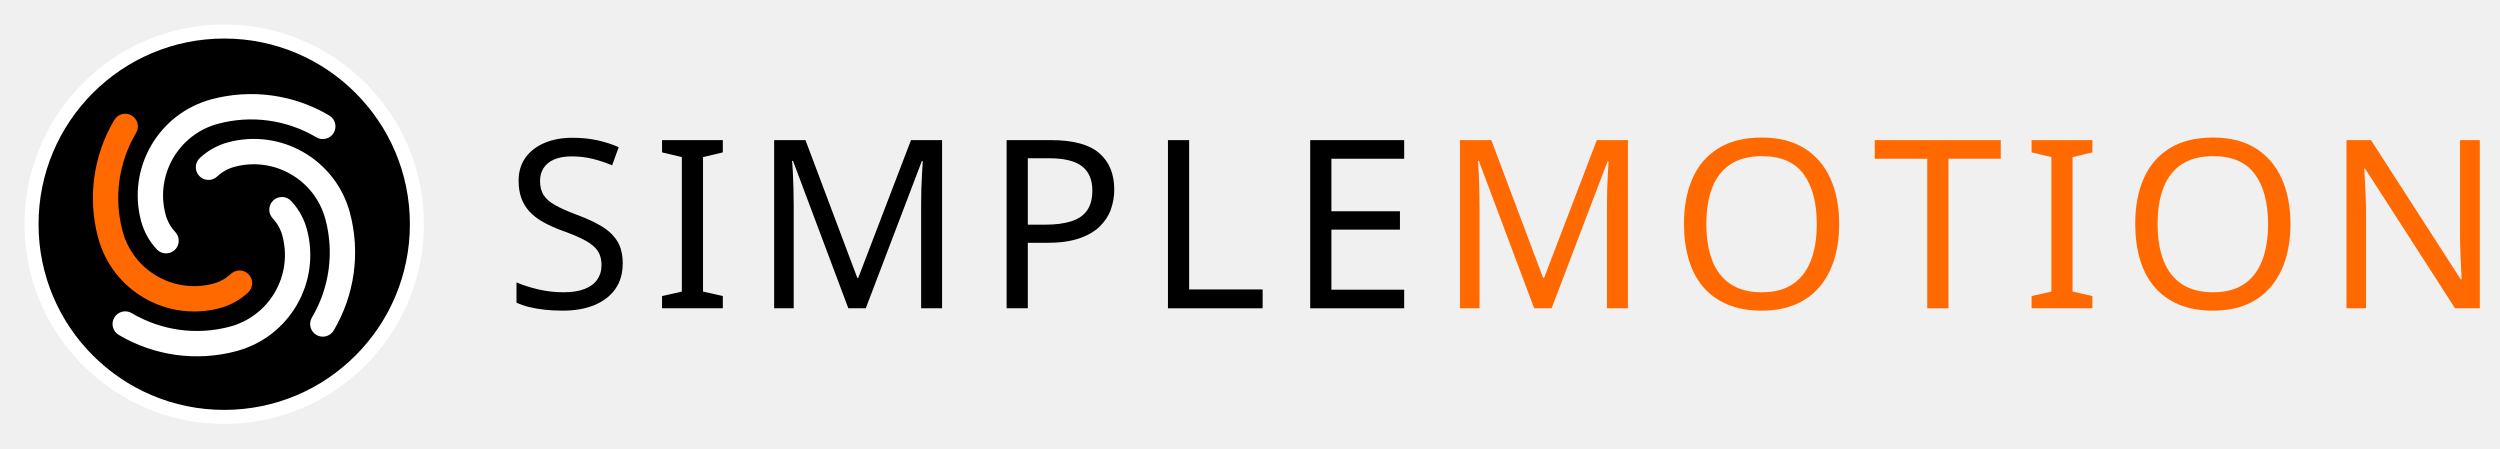
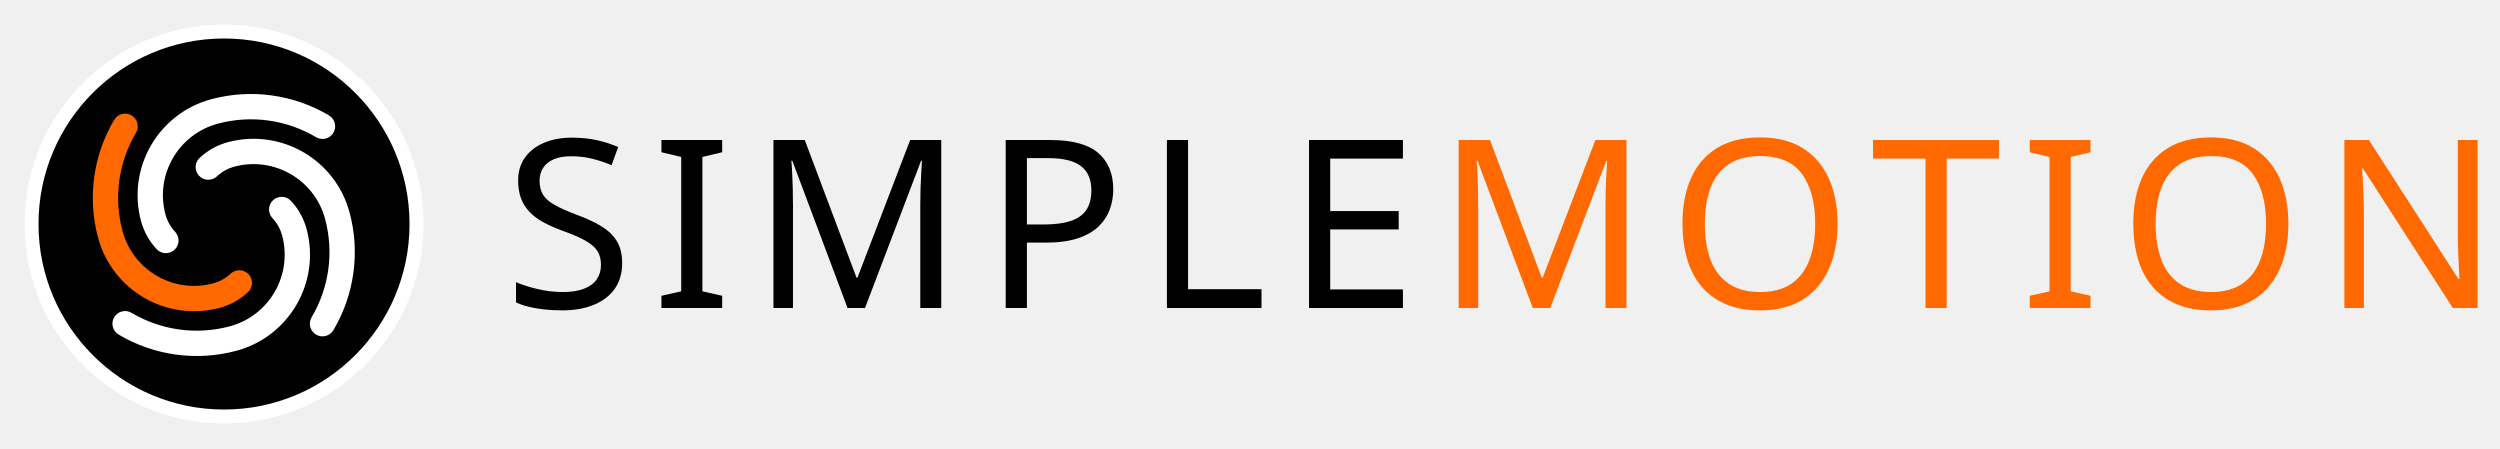
- <svg xmlns="http://www.w3.org/2000/svg" version="1.1" width="446" height="80" viewBox="0 0 446 80">
-   <svg x="0" y="0" width="80" height="80" viewBox="0 0 512 512">
+ <svg xmlns="http://www.w3.org/2000/svg" version="1.1" width="558" height="100" viewBox="0 0 558 100">
+   <svg x="0" y="0" width="100" height="100" viewBox="0 0 512 512">
    <circle cx="256" cy="256" r="220" fill="#000000" stroke="#ffffff" stroke-width="16" />
    <g transform="translate(256, 256) scale(8.125) translate(-43, -160)">
      <path d="m 33.53,163.538 a 9.322,9.322 0 0 1 -2.206,-3.966 13.983,13.983 0 0 1 9.888,-17.126 21.525,21.525 0 0 1 16.55,2.277 1.78,1.78 0 0 1 -1.816,3.063 17.964,17.964 0 0 0 -13.812,-1.9 10.422,10.422 0 0 0 -7.37,12.765 5.761,5.761 0 0 0 1.363,2.451 1.78,1.78 0 1 1 -2.597,2.436 z" fill="#ffffff" />
      <path d="m 46.37,169.578 a 9.322,9.322 0 0 1 -3.966,2.206 13.983,13.983 0 0 1 -17.126,-9.888 21.525,21.525 0 0 1 2.277,-16.55 1.78,1.78 0 0 1 3.063,1.816 17.964,17.964 0 0 0 -1.9,13.812 10.422,10.422 0 0 0 12.765,7.37 5.761,5.761 0 0 0 2.451,-1.363 1.78,1.78 0 1 1 2.436,2.597 z" fill="#ff6900" />
      <path d="m 52.41,156.739 a 9.322,9.322 0 0 1 2.206,3.966 13.983,13.983 0 0 1 -9.888,17.126 21.525,21.525 0 0 1 -16.55,-2.277 1.78,1.78 0 0 1 1.816,-3.063 17.964,17.964 0 0 0 13.812,1.9 10.422,10.422 0 0 0 7.37,-12.765 5.761,5.761 0 0 0 -1.363,-2.451 1.78,1.78 0 1 1 2.597,-2.436 z" fill="#ffffff" />
      <path d="m 39.57,150.699 a 9.322,9.322 0 0 1 3.966,-2.206 13.983,13.983 0 0 1 17.126,9.888 21.525,21.525 0 0 1 -2.277,16.55 1.78,1.78 0 0 1 -3.063,-1.816 17.964,17.964 0 0 0 1.9,-13.812 10.422,10.422 0 0 0 -12.765,-7.37 5.761,5.761 0 0 0 -2.451,1.363 1.78,1.78 0 1 1 -2.436,-2.597 z" fill="#ffffff" />
    </g>
  </svg>
-   <g style="fill:#000000;stroke:none" transform="translate(90.000,55.000) scale(0.042017,-0.042017)">
+   <g style="fill:#000000;stroke:none" transform="translate(112.500,68.750) scale(0.052521,-0.052521)">
    <path transform="translate(0,0)" d="M502 191Q502 127 471.0 82.5Q440 38 382.5 14.0Q325 -10 247 -10Q207 -10 170.5 -6.0Q134 -2 104.0 5.5Q74 13 51 24V110Q87 94 140.5 81.0Q194 68 251 68Q304 68 340.0 82.0Q376 96 394.0 122.0Q412 148 412 183Q412 218 397.0 242.0Q382 266 345.5 286.5Q309 307 244 330Q198 347 163.5 366.5Q129 386 106.0 411.0Q83 436 71.5 468.0Q60 500 60 542Q60 599 89.0 639.5Q118 680 169.5 702.0Q221 724 288 724Q347 724 396.0 713.0Q445 702 485 684L457 607Q420 623 376.5 634.0Q333 645 286 645Q241 645 211.0 632.0Q181 619 166.0 595.5Q151 572 151 541Q151 505 166.0 481.0Q181 457 215.0 438.0Q249 419 307 397Q370 374 413.5 347.5Q457 321 479.5 284.0Q502 247 502 191Z" />
    <path transform="translate(629,0)" d="M298 0H40V52L124 71V642L40 662V714H298V662L214 642V71L298 52Z" />
    <path transform="translate(1048,0)" d="M412 0 177 626H173Q175 606 176.5 575.0Q178 544 179.0 507.5Q180 471 180 433V0H97V714H230L450 129H454L678 714H810V0H721V439Q721 474 722.0 508.5Q723 543 725.0 573.5Q727 604 728 625H724L486 0Z" />
    <path transform="translate(2035,0)" d="M286 714Q426 714 490.0 659.0Q554 604 554 504Q554 460 539.5 419.5Q525 379 492.0 347.0Q459 315 404.0 296.5Q349 278 269 278H187V0H97V714ZM278 637H187V355H259Q327 355 372.0 369.5Q417 384 439.0 416.0Q461 448 461 500Q461 569 417.0 603.0Q373 637 278 637Z" />
    <path transform="translate(2720,0)" d="M97 0V714H187V80H499V0Z" />
    <path transform="translate(3324,0)" d="M496 0H97V714H496V635H187V412H478V334H187V79H496Z" />
  </g>
-   <g style="fill:#ff6900;stroke:none" transform="translate(256.387,55.000) scale(0.042017,-0.042017)">
+   <g style="fill:#ff6900;stroke:none" transform="translate(320.483,68.750) scale(0.052521,-0.052521)">
    <path transform="translate(0,0)" d="M412 0 177 626H173Q175 606 176.5 575.0Q178 544 179.0 507.5Q180 471 180 433V0H97V714H230L450 129H454L678 714H810V0H721V439Q721 474 722.0 508.5Q723 543 725.0 573.5Q727 604 728 625H724L486 0Z" />
    <path transform="translate(987,0)" d="M720 358Q720 275 699.0 207.5Q678 140 636.5 91.0Q595 42 533.5 16.0Q472 -10 391 -10Q307 -10 245.0 16.5Q183 43 142.0 91.5Q101 140 81.0 208.0Q61 276 61 359Q61 469 97.0 551.0Q133 633 206.5 679.0Q280 725 392 725Q499 725 572.0 679.5Q645 634 682.5 551.5Q720 469 720 358ZM156 358Q156 268 181.0 203.0Q206 138 258.5 103.0Q311 68 391 68Q472 68 523.5 103.0Q575 138 600.0 203.0Q625 268 625 358Q625 493 569.0 569.5Q513 646 392 646Q311 646 258.5 611.5Q206 577 181.0 512.5Q156 448 156 358Z" />
    <path transform="translate(1848,0)" d="M323 0H233V635H10V714H545V635H323Z" />
    <path transform="translate(2484,0)" d="M298 0H40V52L124 71V642L40 662V714H298V662L214 642V71L298 52Z" />
    <path transform="translate(2903,0)" d="M720 358Q720 275 699.0 207.5Q678 140 636.5 91.0Q595 42 533.5 16.0Q472 -10 391 -10Q307 -10 245.0 16.5Q183 43 142.0 91.5Q101 140 81.0 208.0Q61 276 61 359Q61 469 97.0 551.0Q133 633 206.5 679.0Q280 725 392 725Q499 725 572.0 679.5Q645 634 682.5 551.5Q720 469 720 358ZM156 358Q156 268 181.0 203.0Q206 138 258.5 103.0Q311 68 391 68Q472 68 523.5 103.0Q575 138 600.0 203.0Q625 268 625 358Q625 493 569.0 569.5Q513 646 392 646Q311 646 258.5 611.5Q206 577 181.0 512.5Q156 448 156 358Z" />
    <path transform="translate(3764,0)" d="M663 0H558L176 593H172Q174 570 175.5 538.5Q177 507 178.5 471.5Q180 436 180 399V0H97V714H201L582 123H586Q585 139 583.5 171.0Q582 203 580.5 241.0Q579 279 579 311V714H663Z" />
  </g>
</svg>
